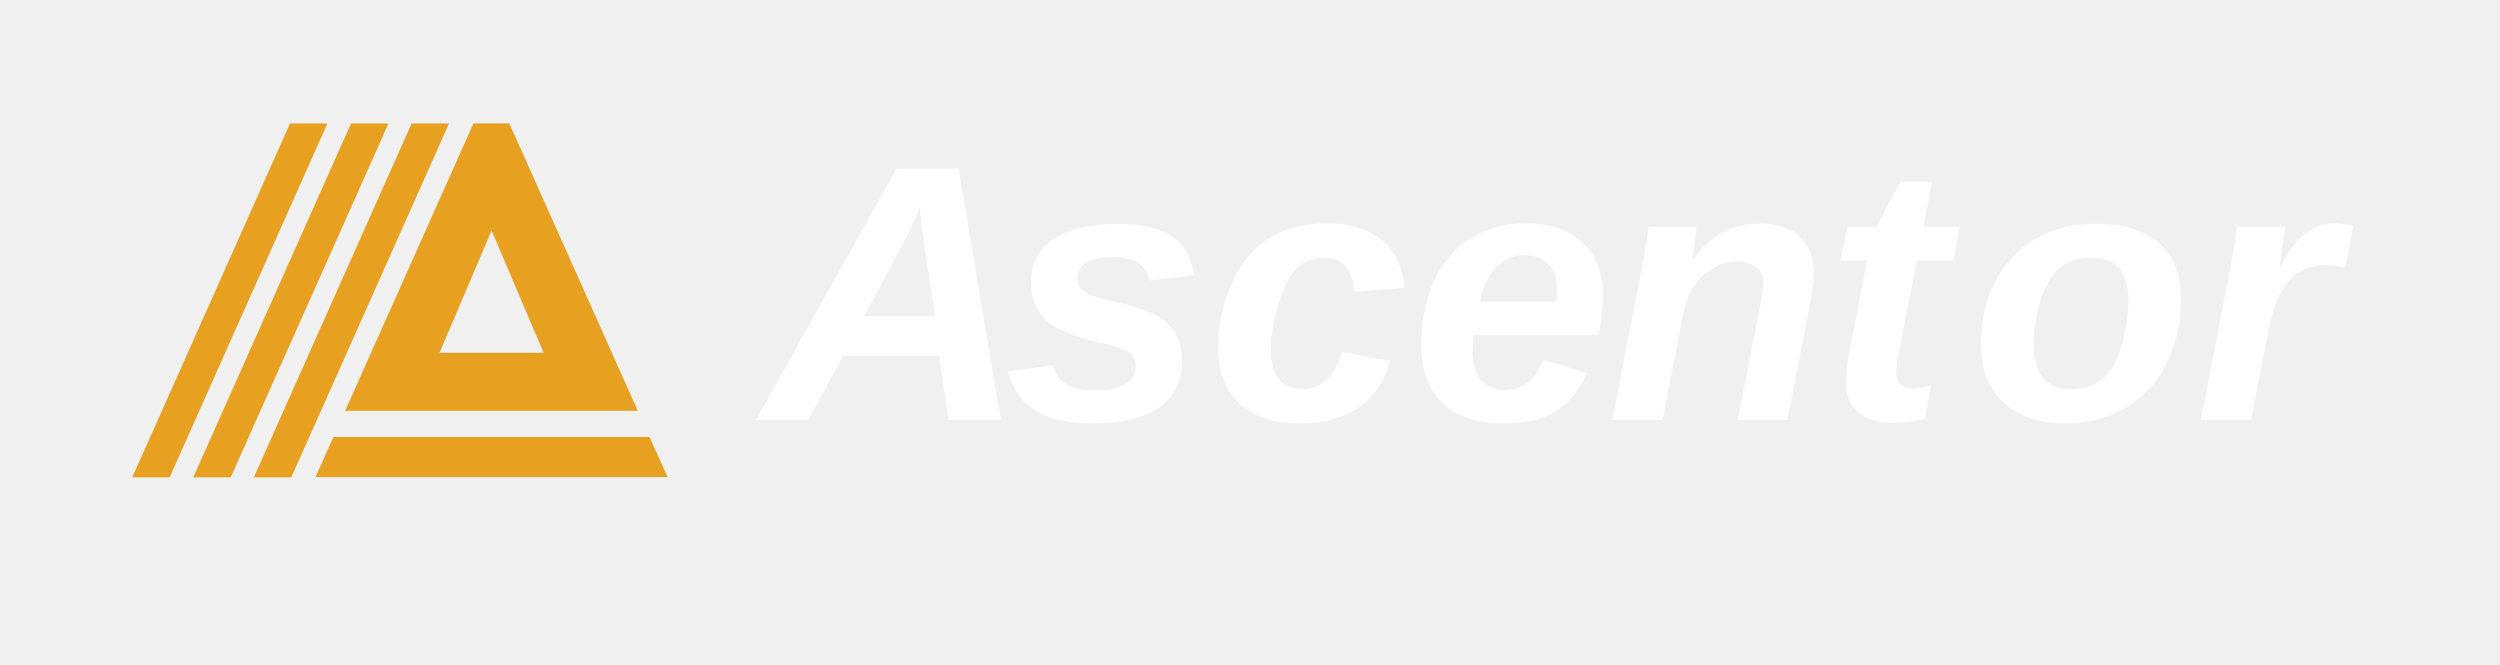
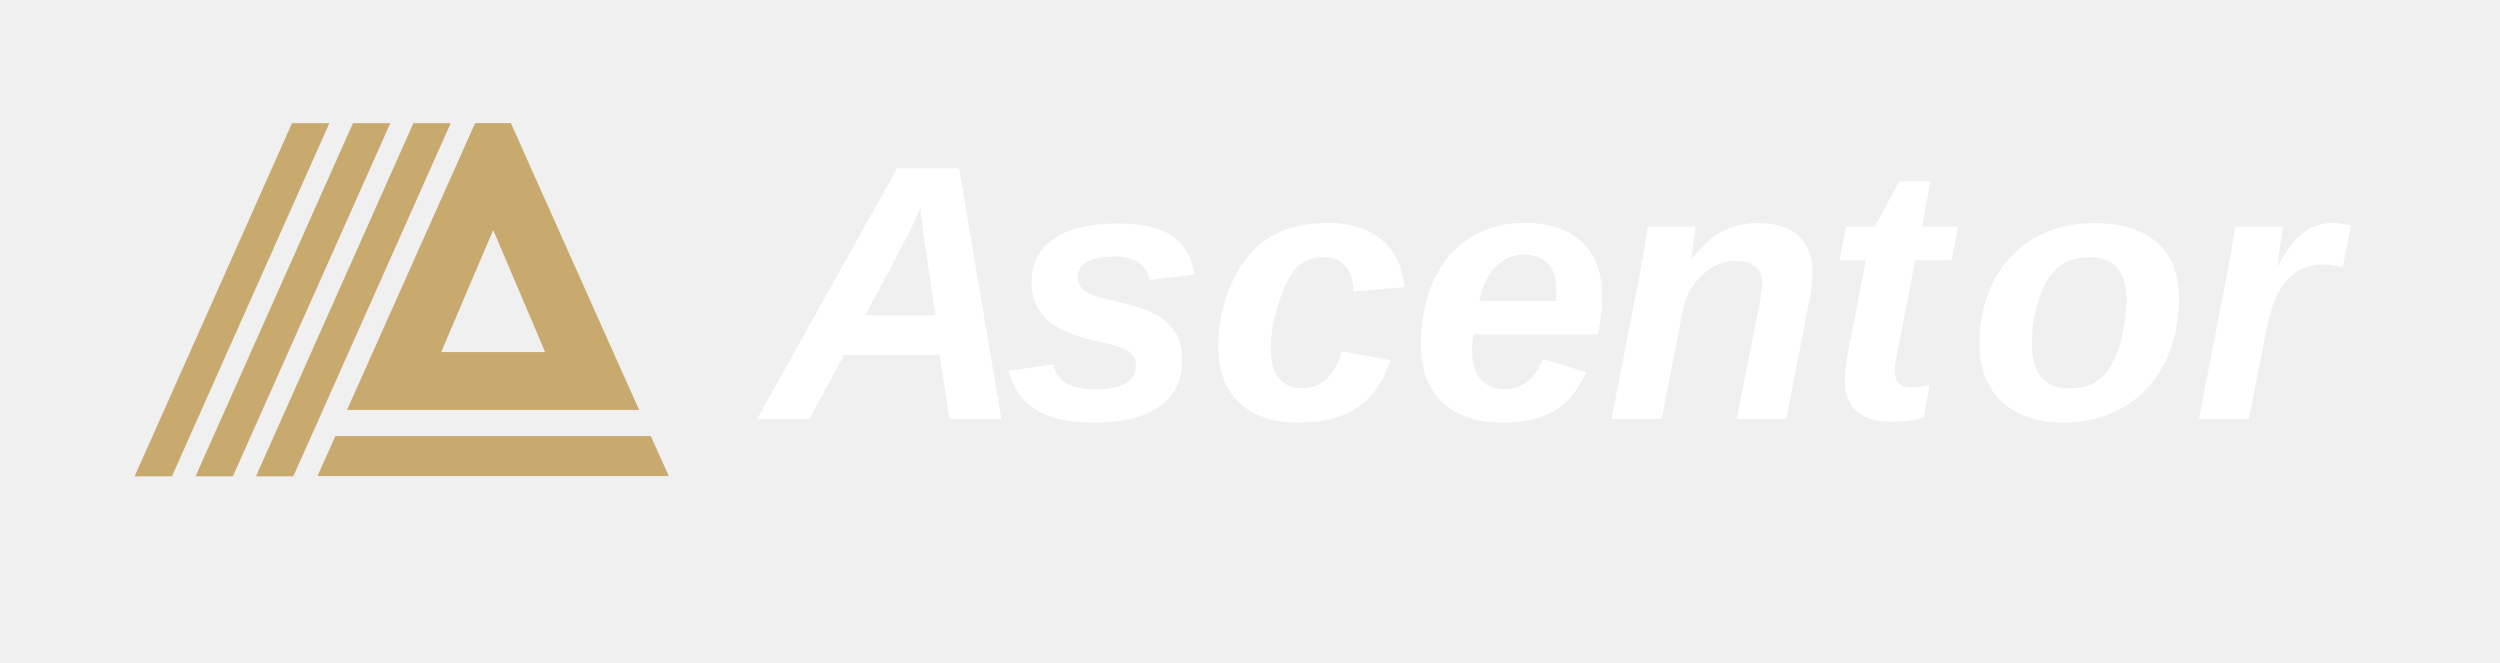
- <svg xmlns="http://www.w3.org/2000/svg" id="Layer_1" data-name="Layer 1" viewBox="0 0 380.8 101.16">
+ <svg xmlns="http://www.w3.org/2000/svg" id="Layer_1" width="381" height="101" data-name="Layer 1" viewBox="0 0 380.8 101.16">
  <defs>
-     <style>.cls-1{fill:#E8A020;}.cls-2,.cls-3,.cls-4,.cls-5,.cls-6{isolation:isolate;}.cls-3,.cls-4,.cls-5,.cls-6{font-size:55.62px;fill:#fff;font-family:Arial-BoldItalicMT, Arial;font-weight:700;font-style:italic;}.cls-3{letter-spacing:-0.05em;}.cls-5{letter-spacing:-0.01em;}.cls-6{letter-spacing:-0.02em;}</style>
+     <style>.cls-1{fill:#C8A96E;}.cls-2,.cls-3,.cls-4,.cls-5,.cls-6{isolation:isolate;}.cls-3,.cls-4,.cls-5,.cls-6{font-size:55.62px;fill:#fff;font-family:Arial-BoldItalicMT, Arial;font-weight:700;font-style:italic;}.cls-3{letter-spacing:-0.05em;}.cls-5{letter-spacing:-0.01em;}.cls-6{letter-spacing:-0.02em;}</style>
  </defs>
  <path class="cls-1" d="M98.93,66.56H50.79l-2.73,6.11h53.63ZM77.58,18.8H72.12L52.57,62.57H97.15Zm-2.7,16.31,7.93,18.63H66.94Z" />
  <polygon class="cls-1" points="68.39 18.81 48.89 62.57 47.11 66.56 44.36 72.71 38.67 72.71 41.41 66.56 43.19 62.57 62.7 18.81 68.39 18.81" />
  <polygon class="cls-1" points="59.17 18.81 35.14 72.71 29.44 72.71 53.47 18.81 59.17 18.81" />
  <polygon class="cls-1" points="49.87 18.81 30.36 62.57 28.58 66.56 25.84 72.71 20.14 72.71 22.89 66.56 24.67 62.57 44.17 18.81 49.87 18.81" />
  <g class="cls-2">
    <text class="cls-3" transform="translate(116.3 63.96)">A</text>
    <text class="cls-4" transform="translate(152.9 63.96)">sce</text>
    <text class="cls-5" transform="translate(244.63 63.96)">nt</text>
    <text class="cls-4" transform="translate(300.03 63.96)">o</text>
    <text class="cls-6" transform="translate(334.29 63.96)">r</text>
  </g>
</svg>
